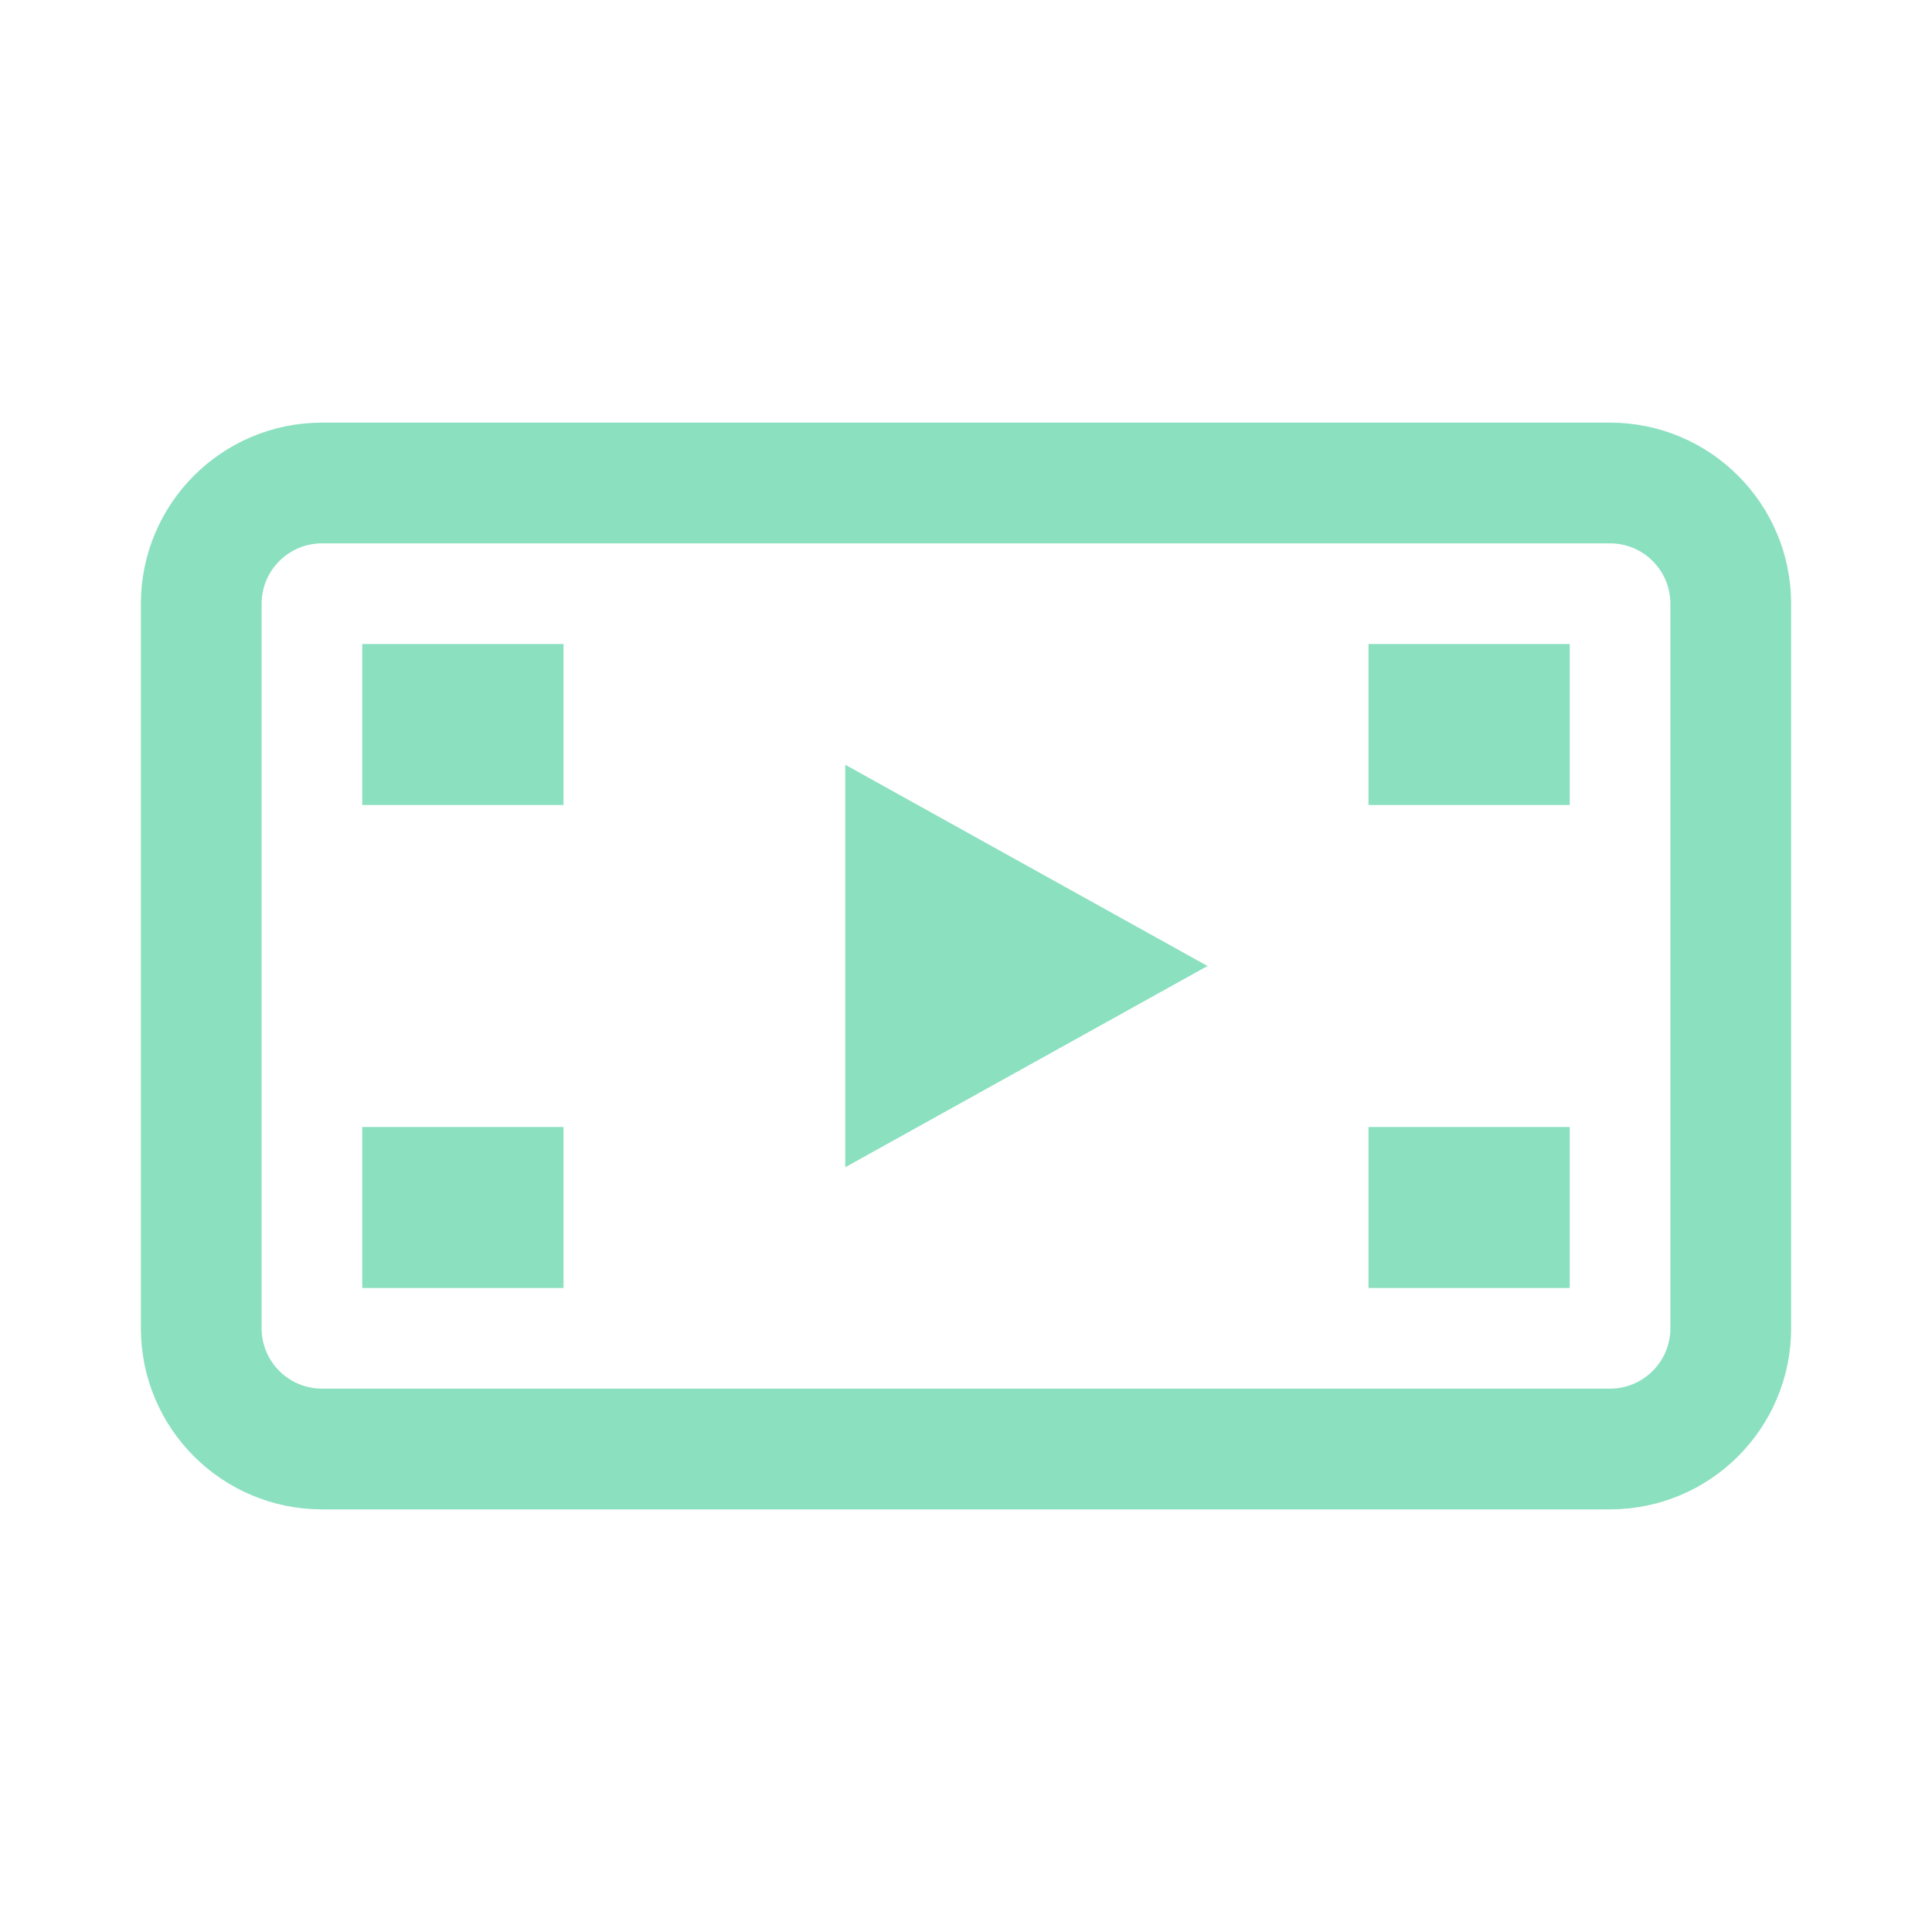
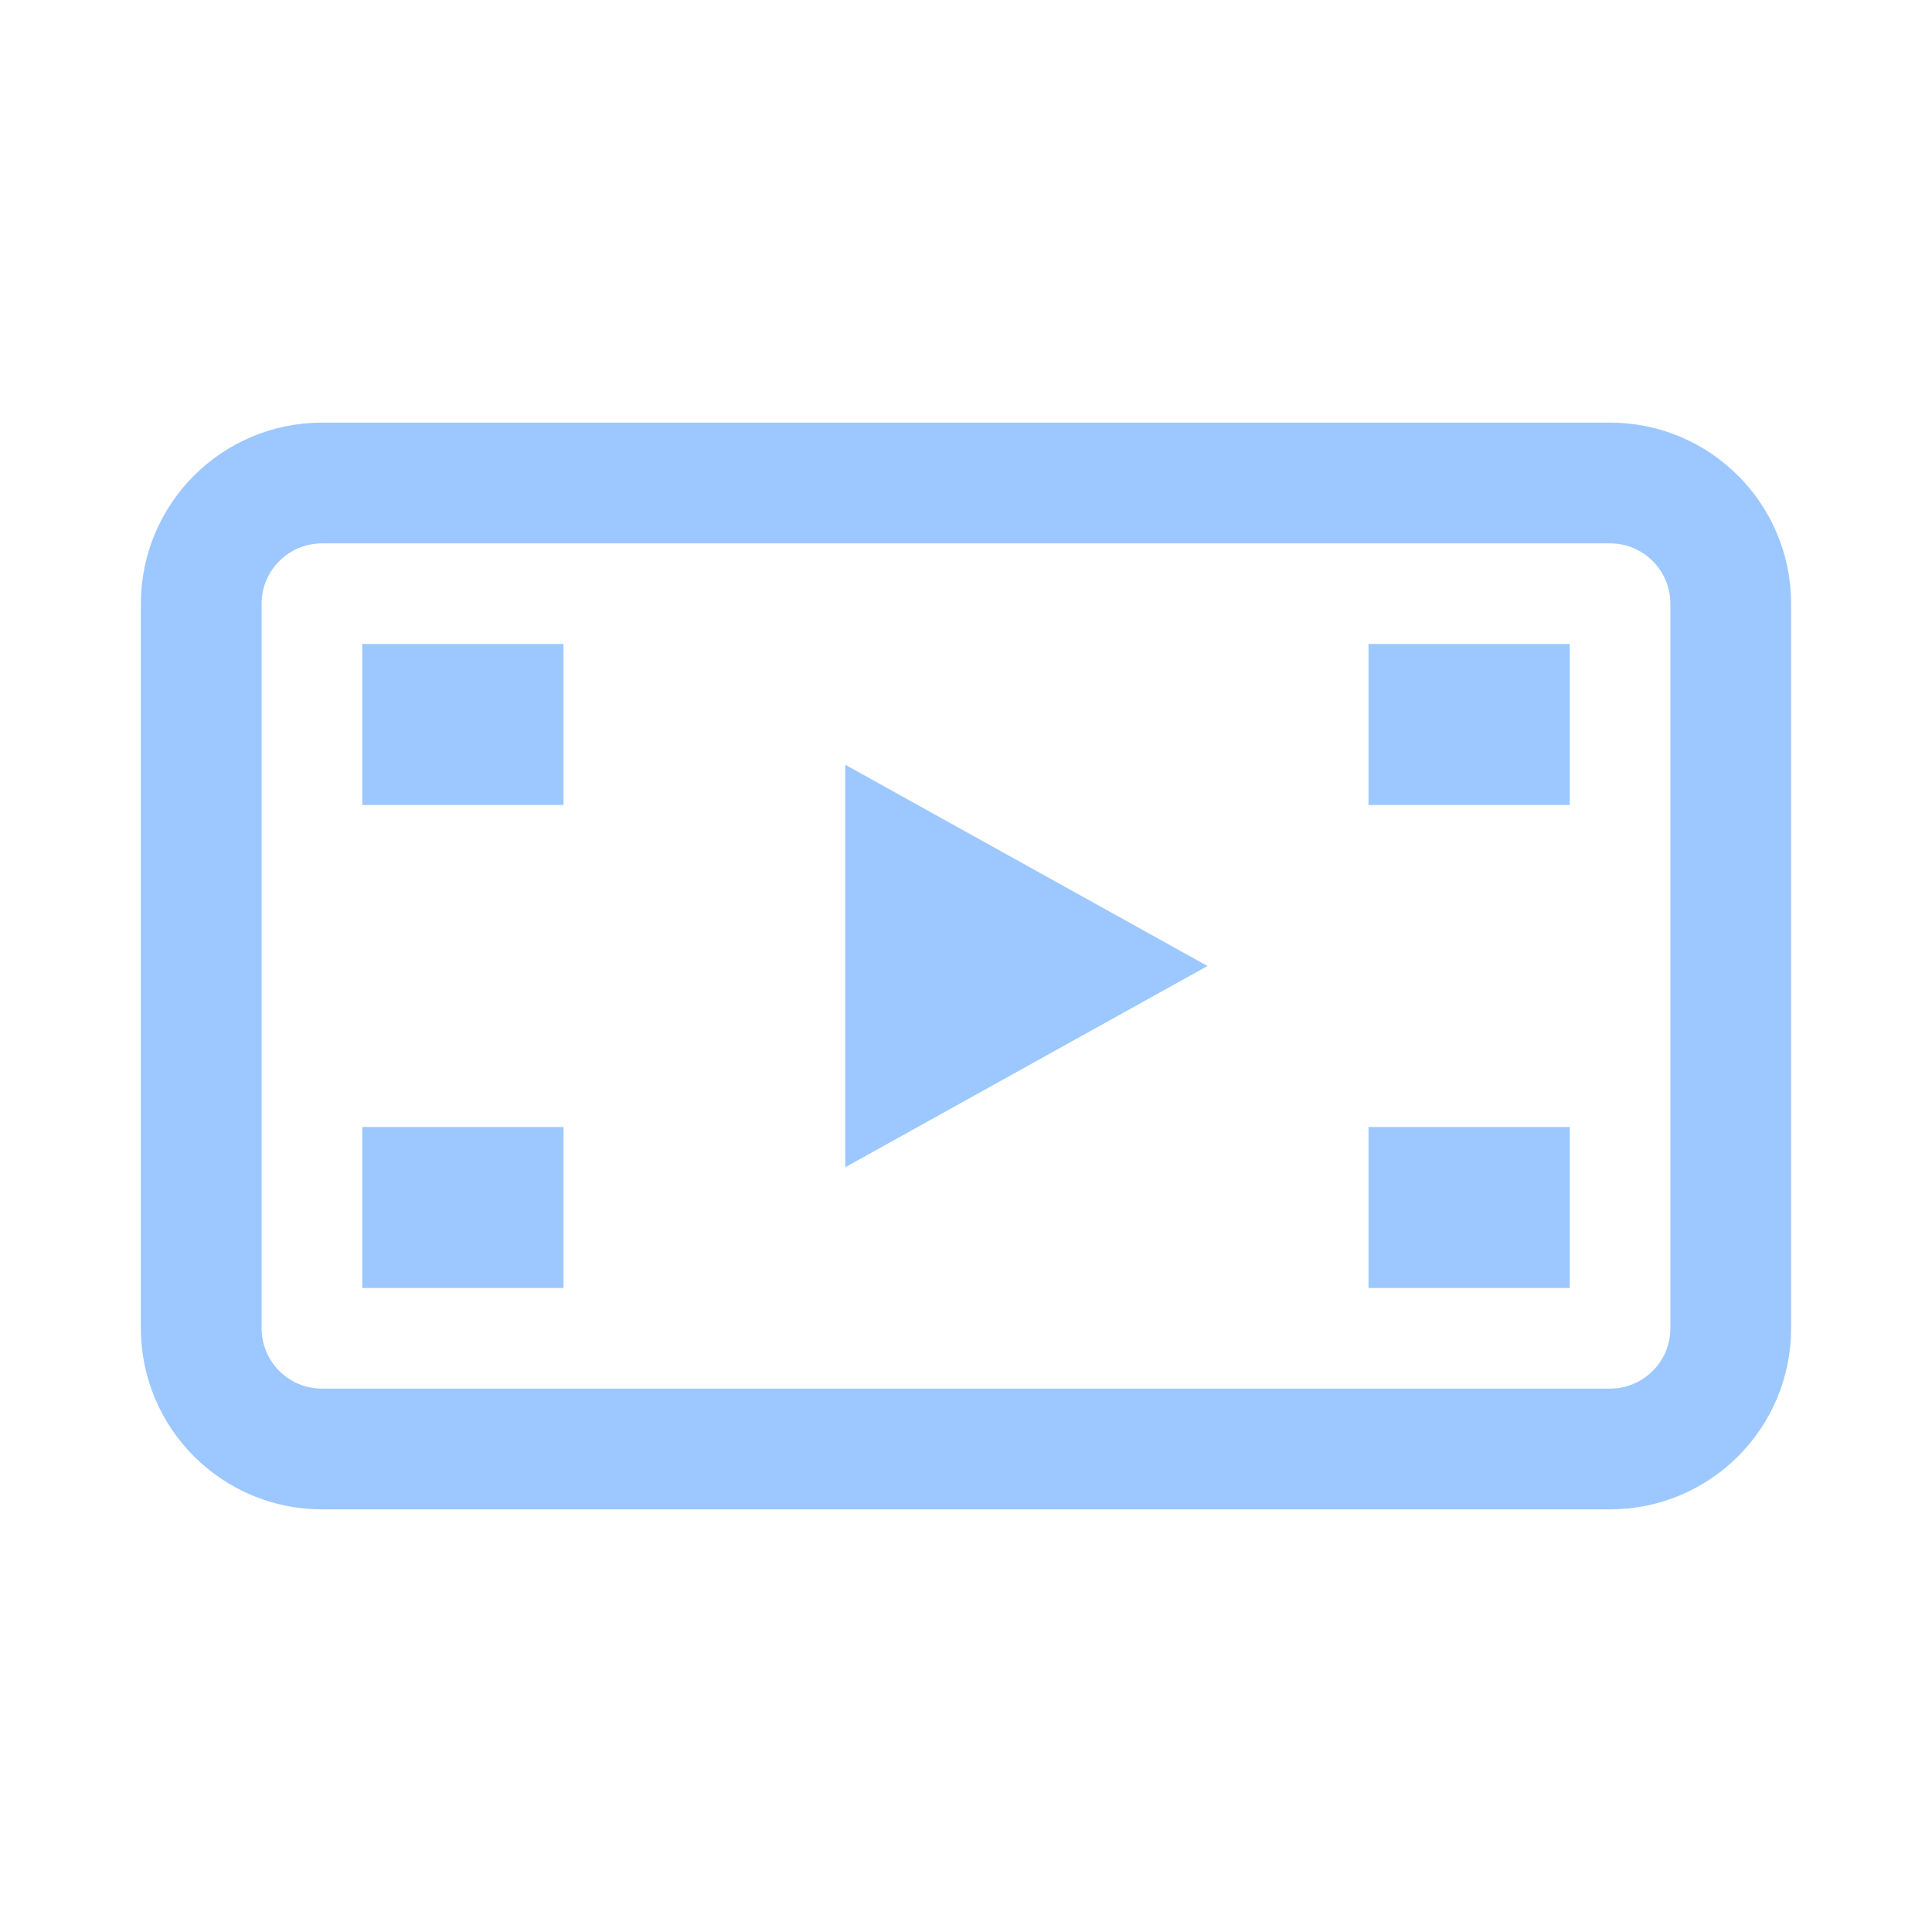
<svg xmlns="http://www.w3.org/2000/svg" viewBox="0 0 96 96" width="96" height="96" role="img" aria-label="Demo">
-   <rect x="10" y="24" width="76" height="48" rx="6" fill="none" stroke="#8be0c0" stroke-width="6" />
-   <rect x="18" y="32" width="10" height="8" fill="#8be0c0" />
-   <rect x="18" y="56" width="10" height="8" fill="#8be0c0" />
-   <rect x="68" y="32" width="10" height="8" fill="#8be0c0" />
-   <rect x="68" y="56" width="10" height="8" fill="#8be0c0" />
-   <path d="M42 38 L60 48 L42 58 Z" fill="#8be0c0" />
+   <rect x="10" y="24" width="76" height="48" rx="6" fill="none" stroke="#9cc8ff" stroke-width="6" />
+   <rect x="18" y="32" width="10" height="8" fill="#9cc8ff" />
+   <rect x="18" y="56" width="10" height="8" fill="#9cc8ff" />
+   <rect x="68" y="32" width="10" height="8" fill="#9cc8ff" />
+   <rect x="68" y="56" width="10" height="8" fill="#9cc8ff" />
+   <path d="M42 38 L60 48 L42 58 Z" fill="#9cc8ff" />
</svg>
